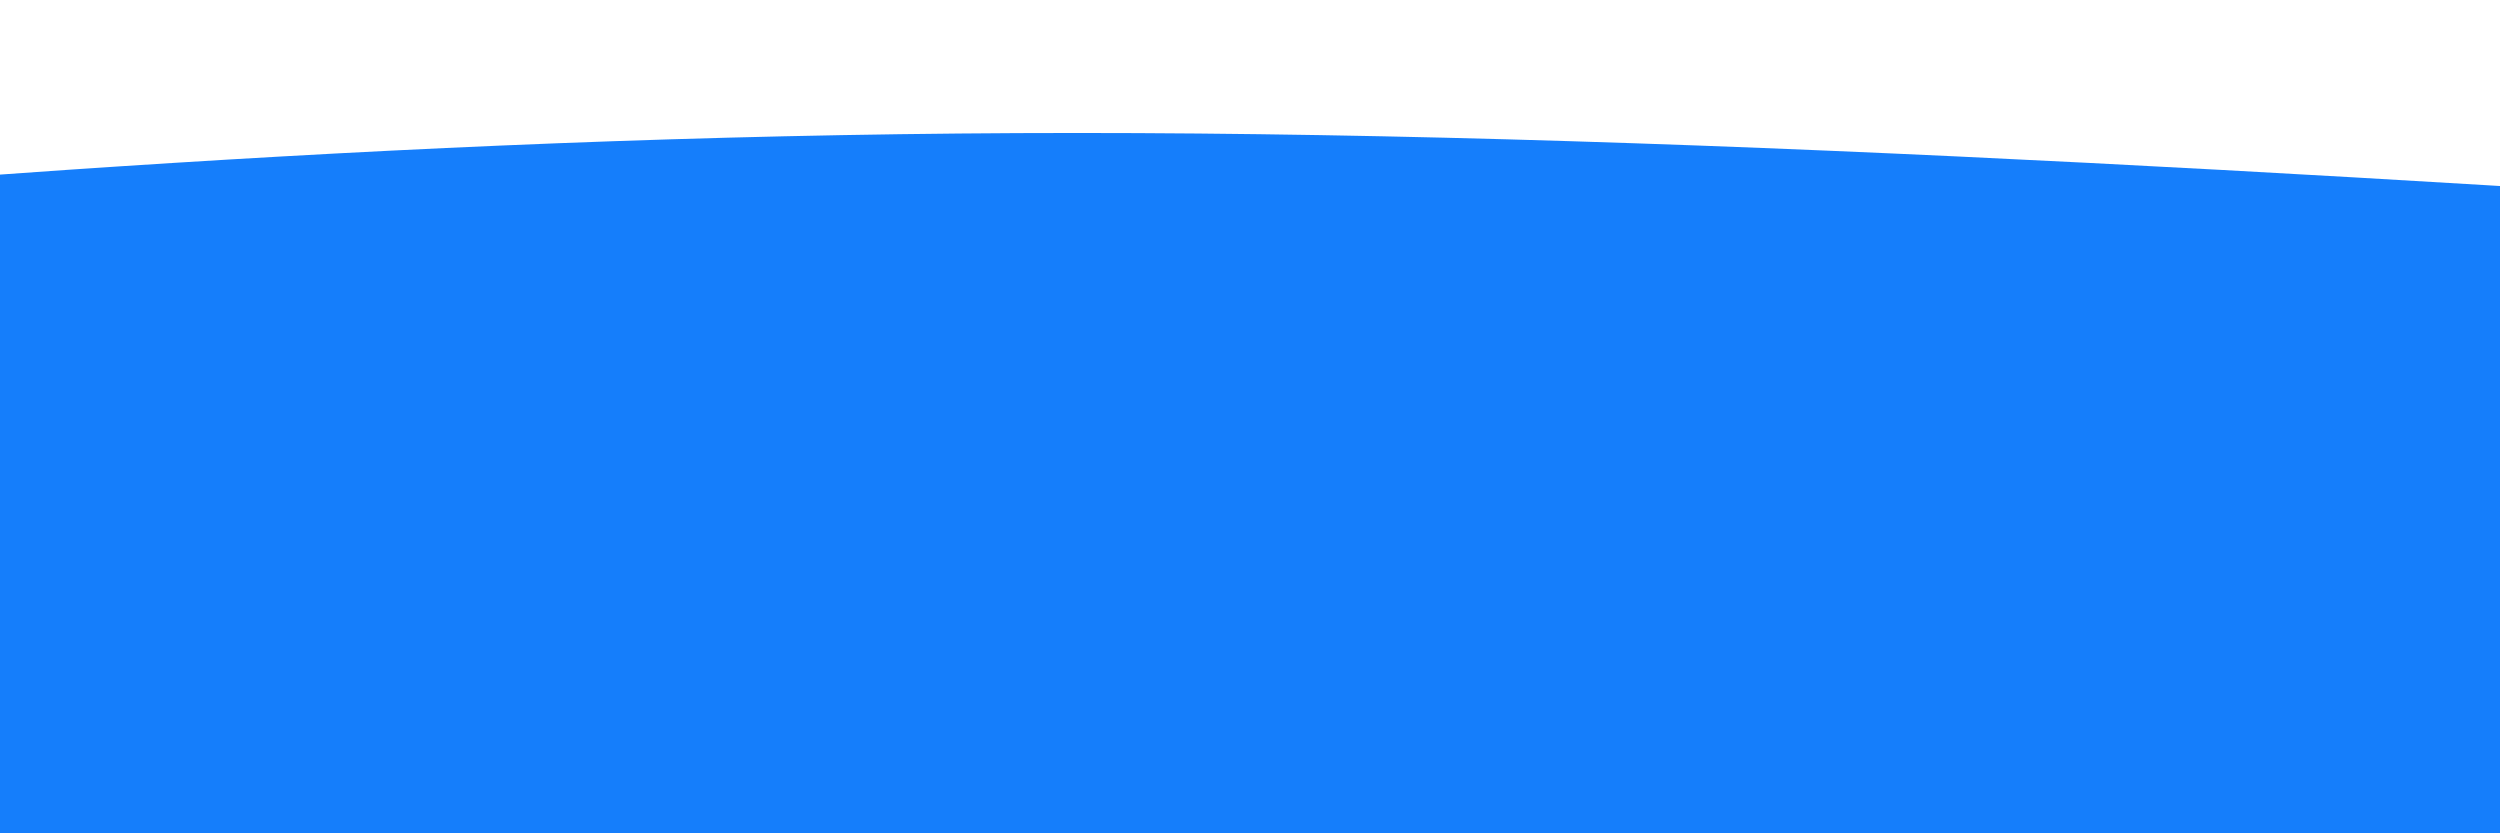
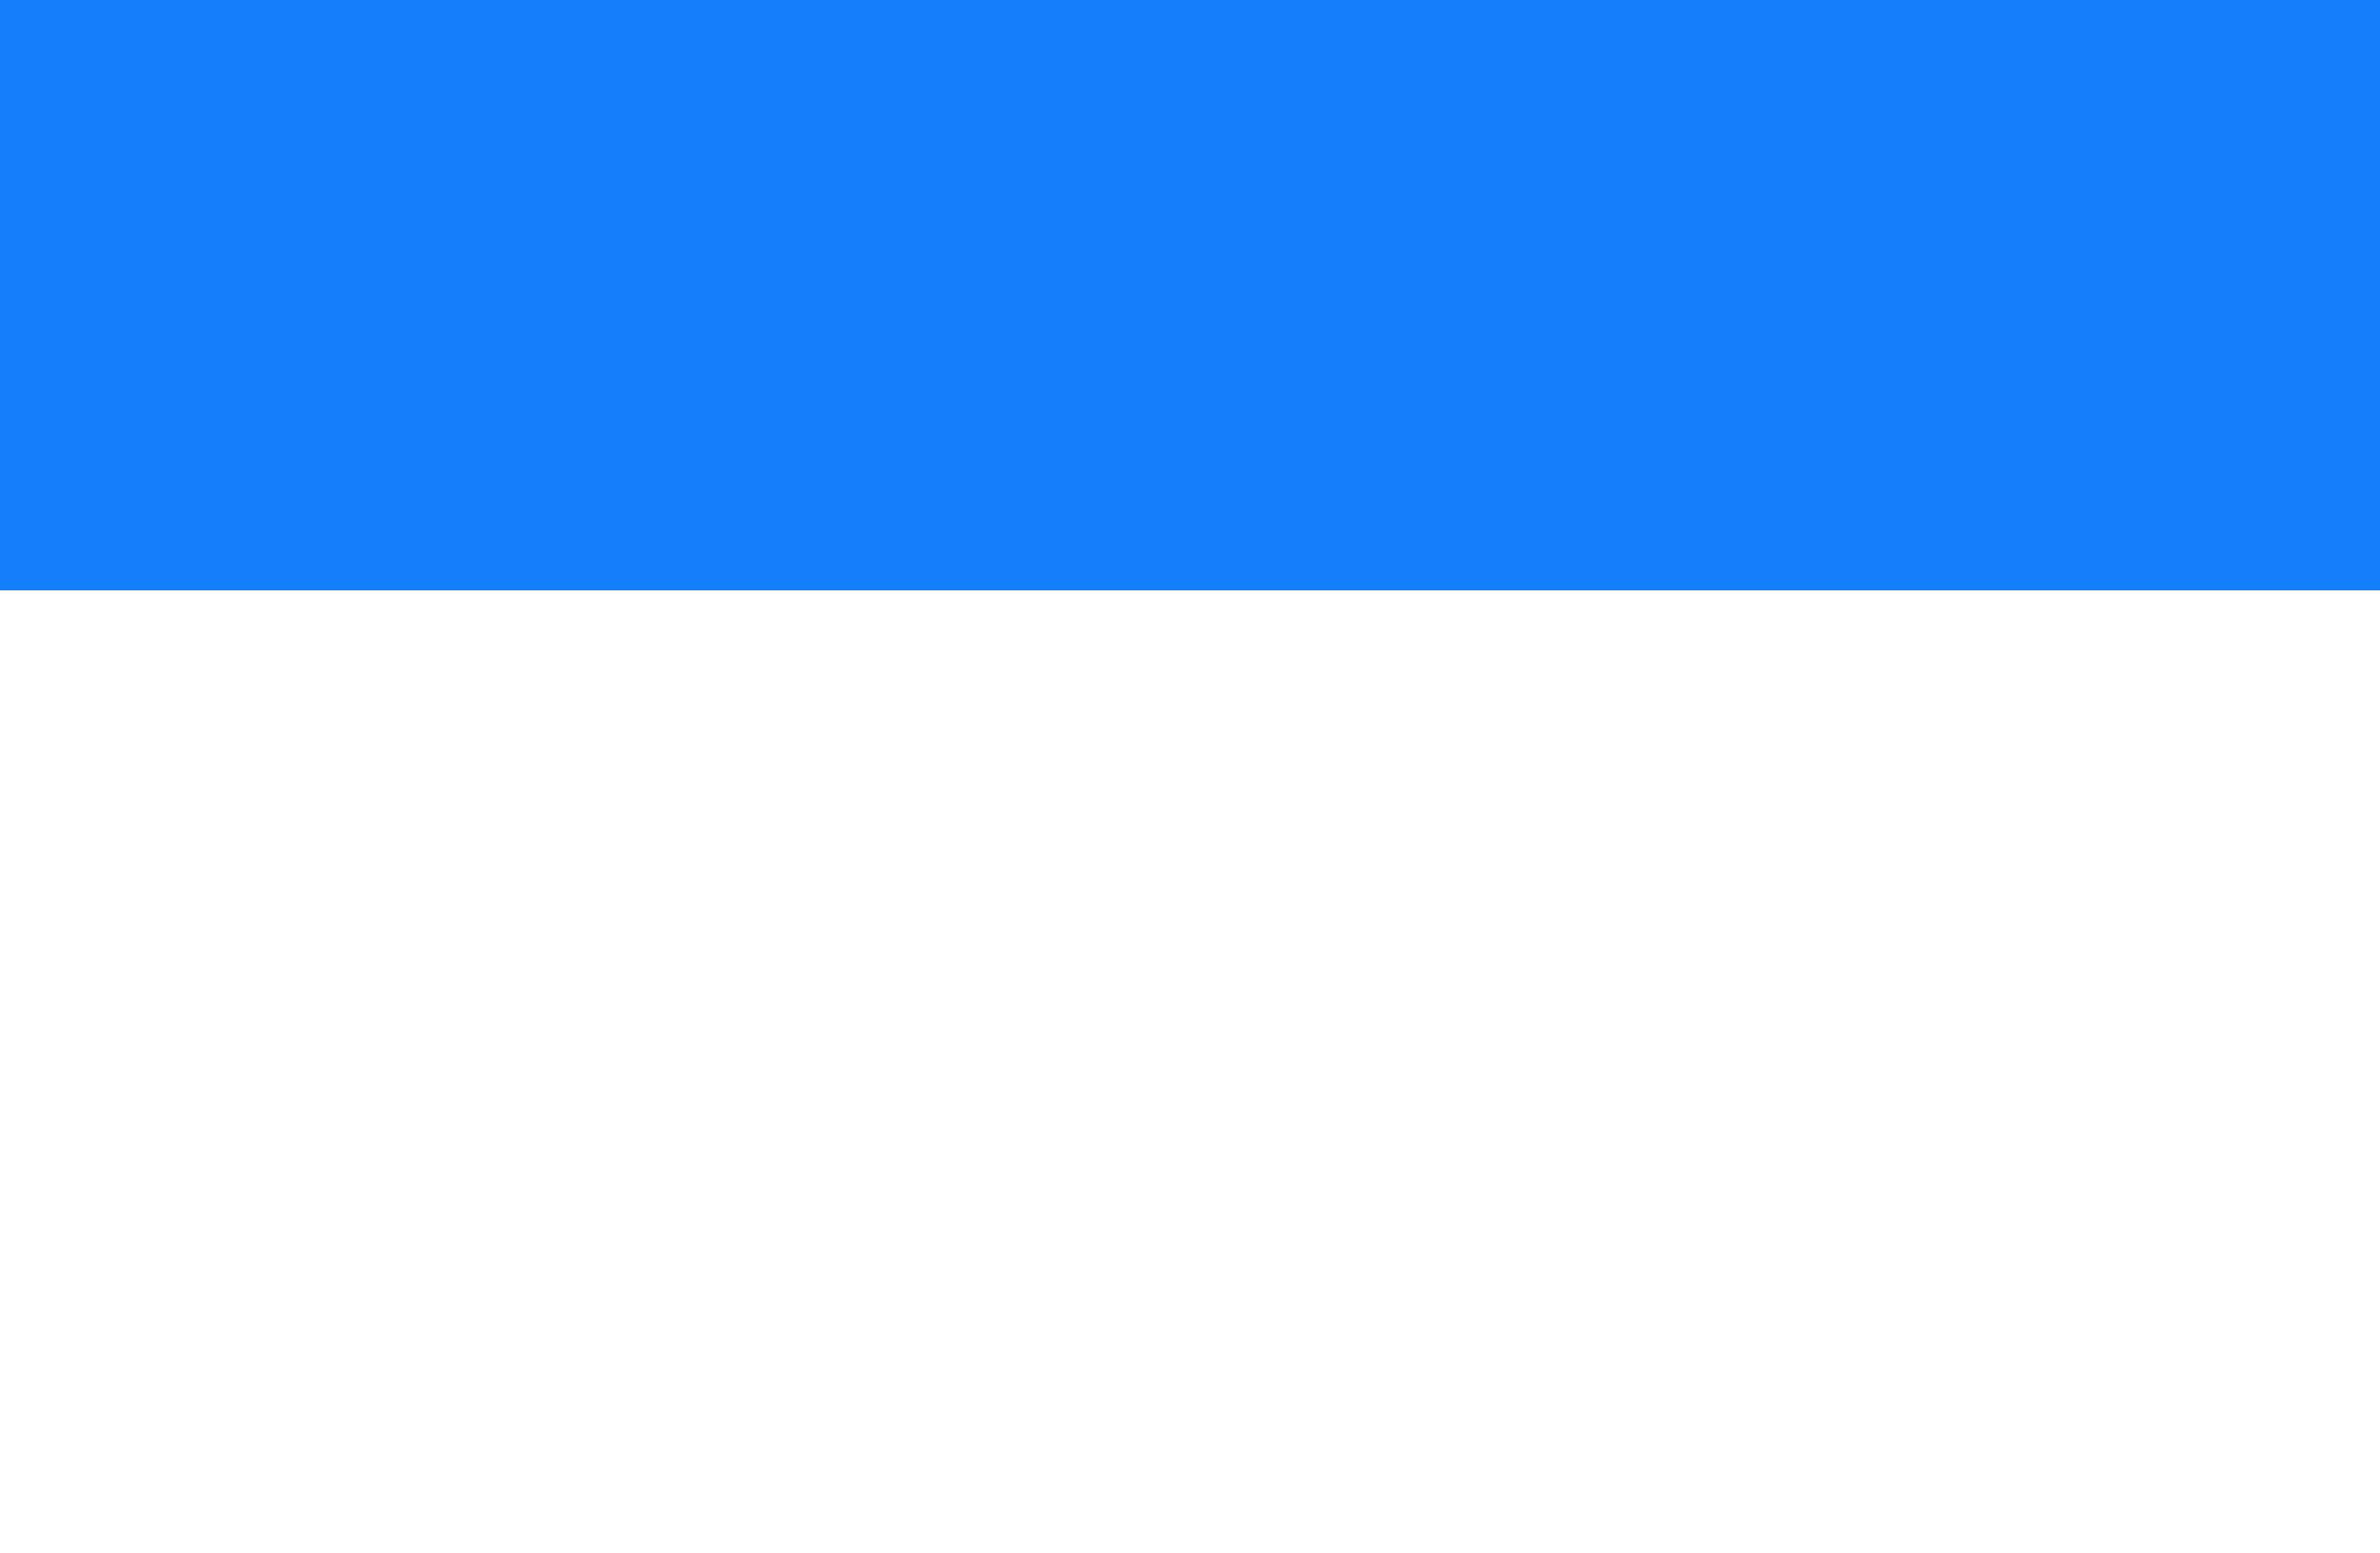
- <svg xmlns="http://www.w3.org/2000/svg" width="100%" height="100%" id="svg" viewBox="250 50 940 313">
+ <svg xmlns="http://www.w3.org/2000/svg" width="100%" height="100%" id="svg" viewBox="250 450 940 613">
  <path d="M 0,683 C 0,683 0,136 0,136 C 207.5,118 415,100 655,100 C 895,100 1167.5,118 1440,136 C 1440,136 1440,683 1440,683 Z" stroke="none" stroke-width="0" fill="#157EFB" fill-opacity="1" class="path-0" />
  <path d="M 0,683 C 0,683 0,273 0,273 C 248,289.5 496,306 736,306 C 976,306 1208,289.5 1440,273 C 1440,273 1440,683 1440,683 Z" stroke="none" stroke-width="0" fill="#157EFB" fill-opacity="1" class="path-1" />
  <path d="M 0,683 C 0,683 0,409 0,409 C 290.5,418 581,427 821,427 C 1061,427 1250.5,418 1440,409 C 1440,409 1440,683 1440,683 Z" stroke="none" stroke-width="0" fill="#157EFB" fill-opacity="1" class="path-2" />
  <path d="M 0,683 C 0,683 0,546 0,546 C 273.5,523 547,500 787,500 C 1027,500 1233.5,523 1440,546 C 1440,546 1440,683 1440,683 Z" stroke="none" stroke-width="0" fill="#157EFB" fill-opacity="1" class="path-3" />
</svg>
